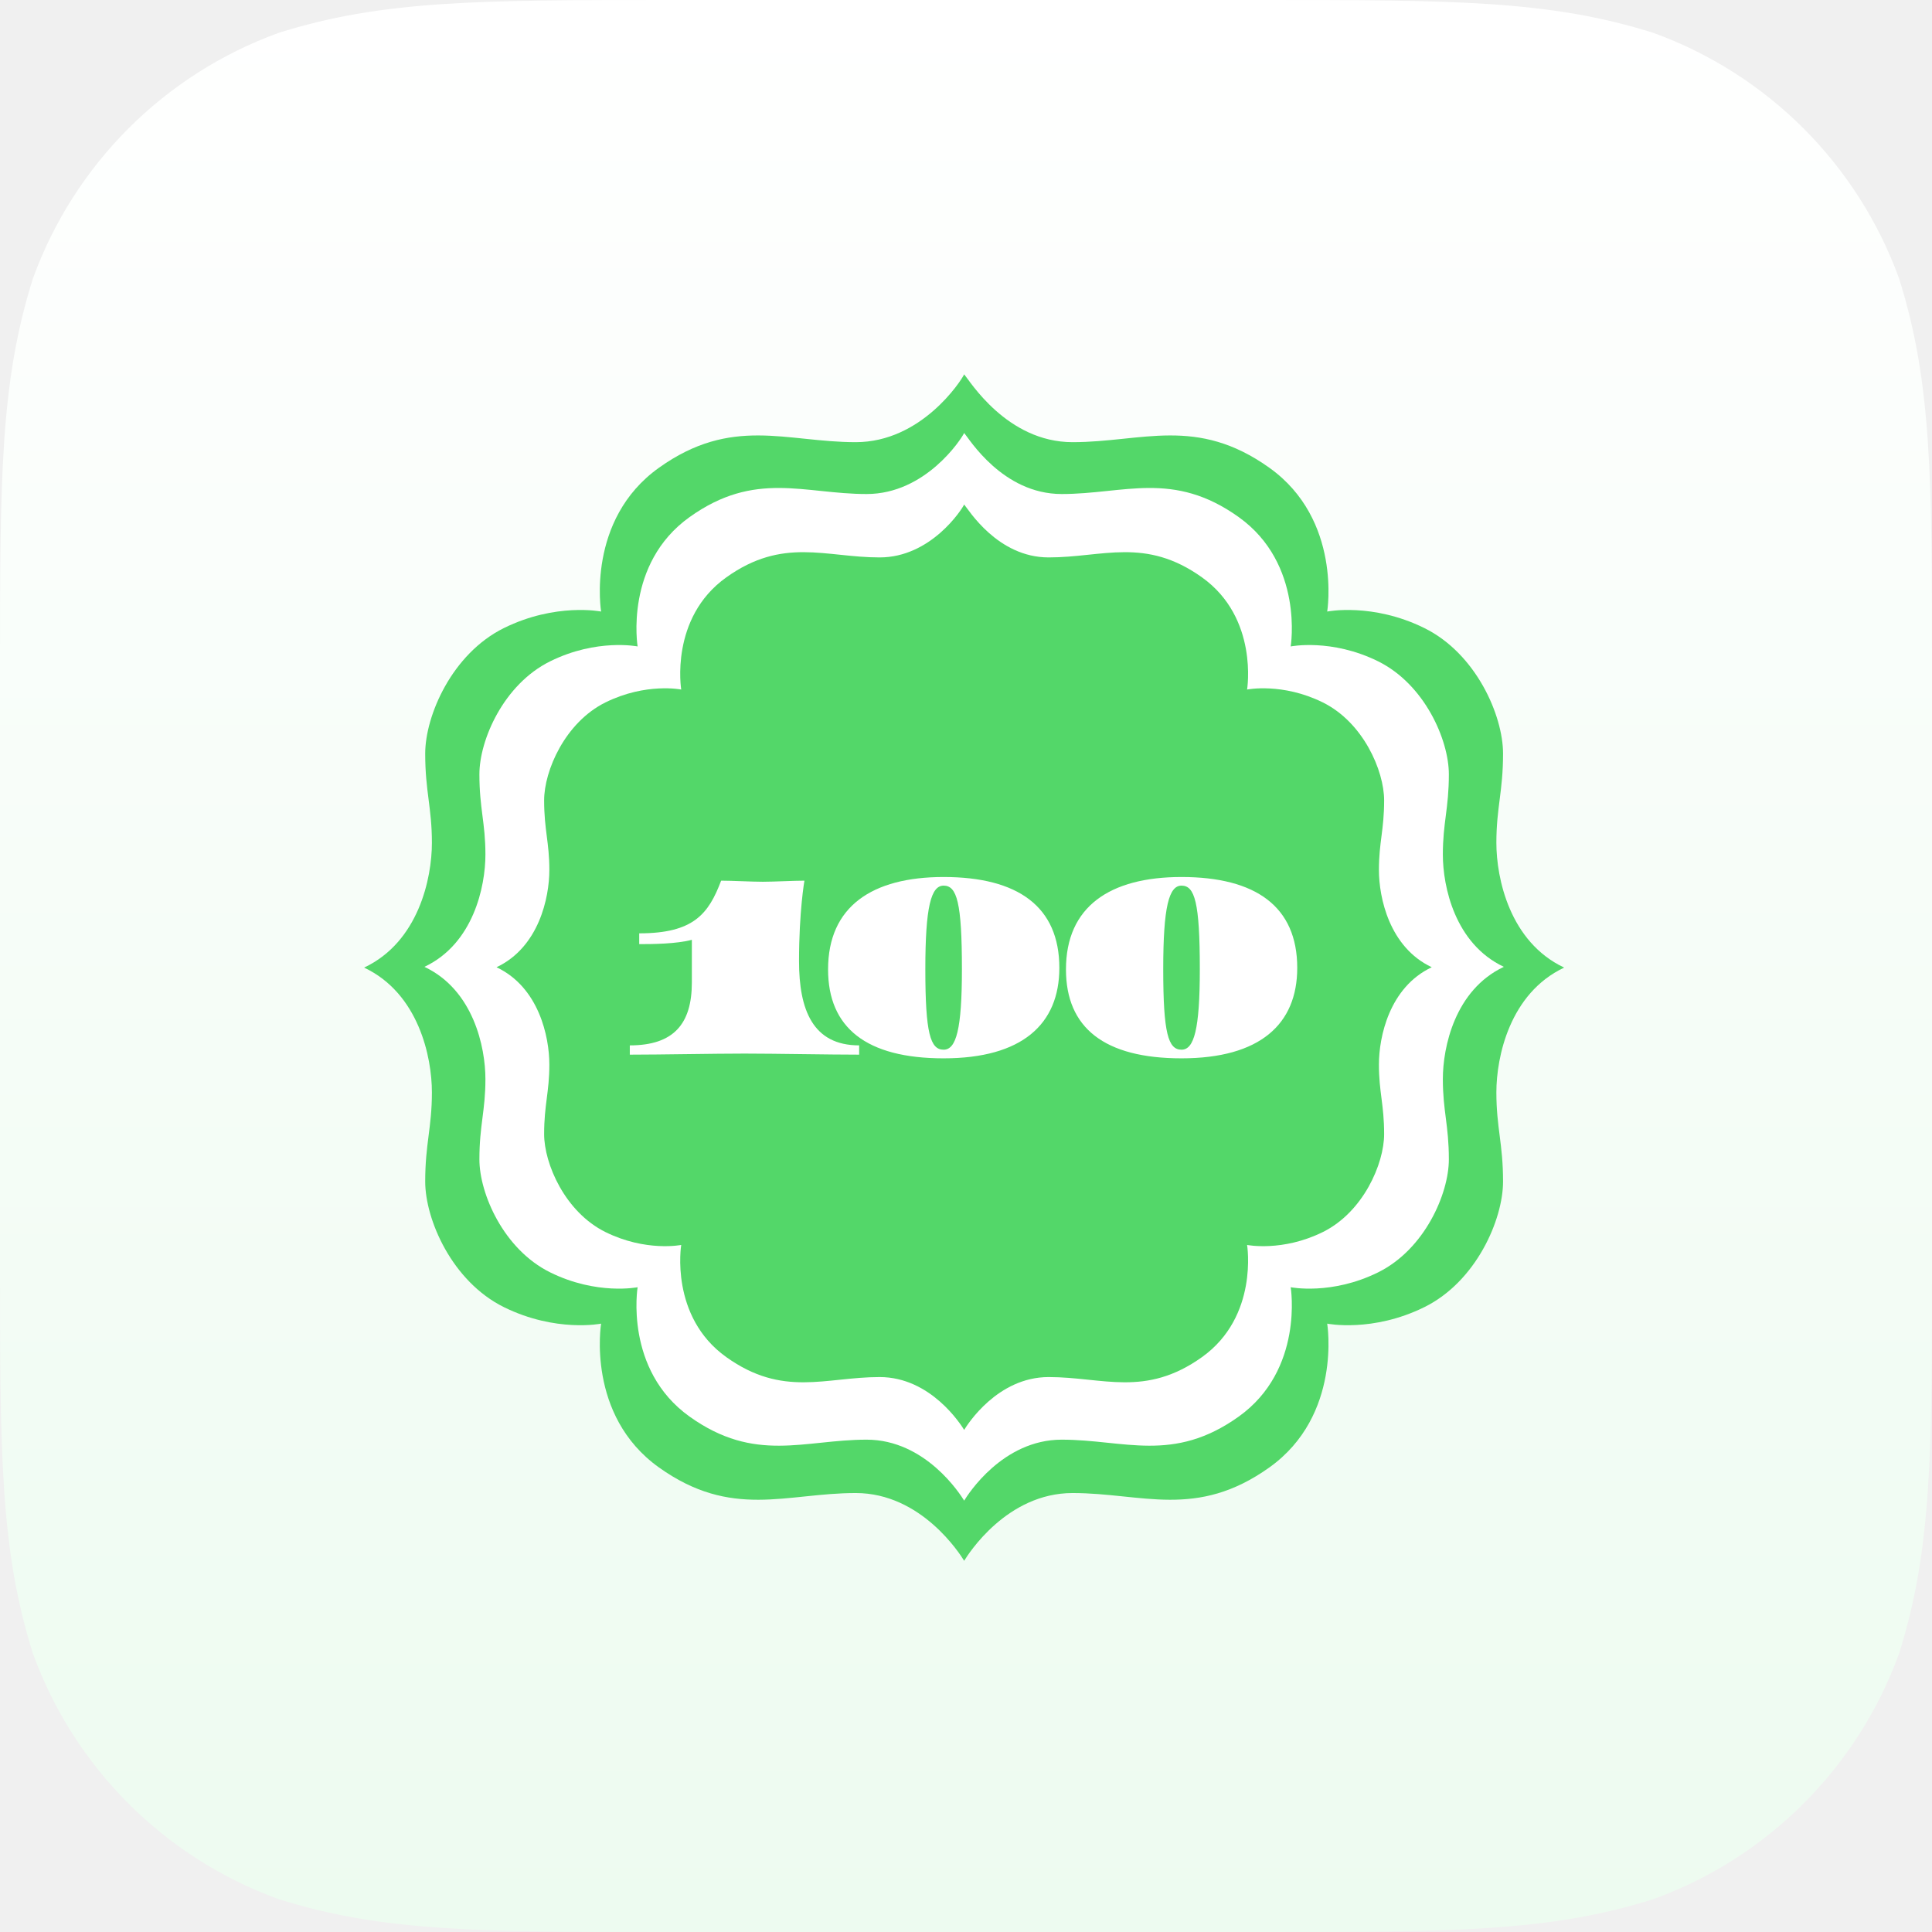
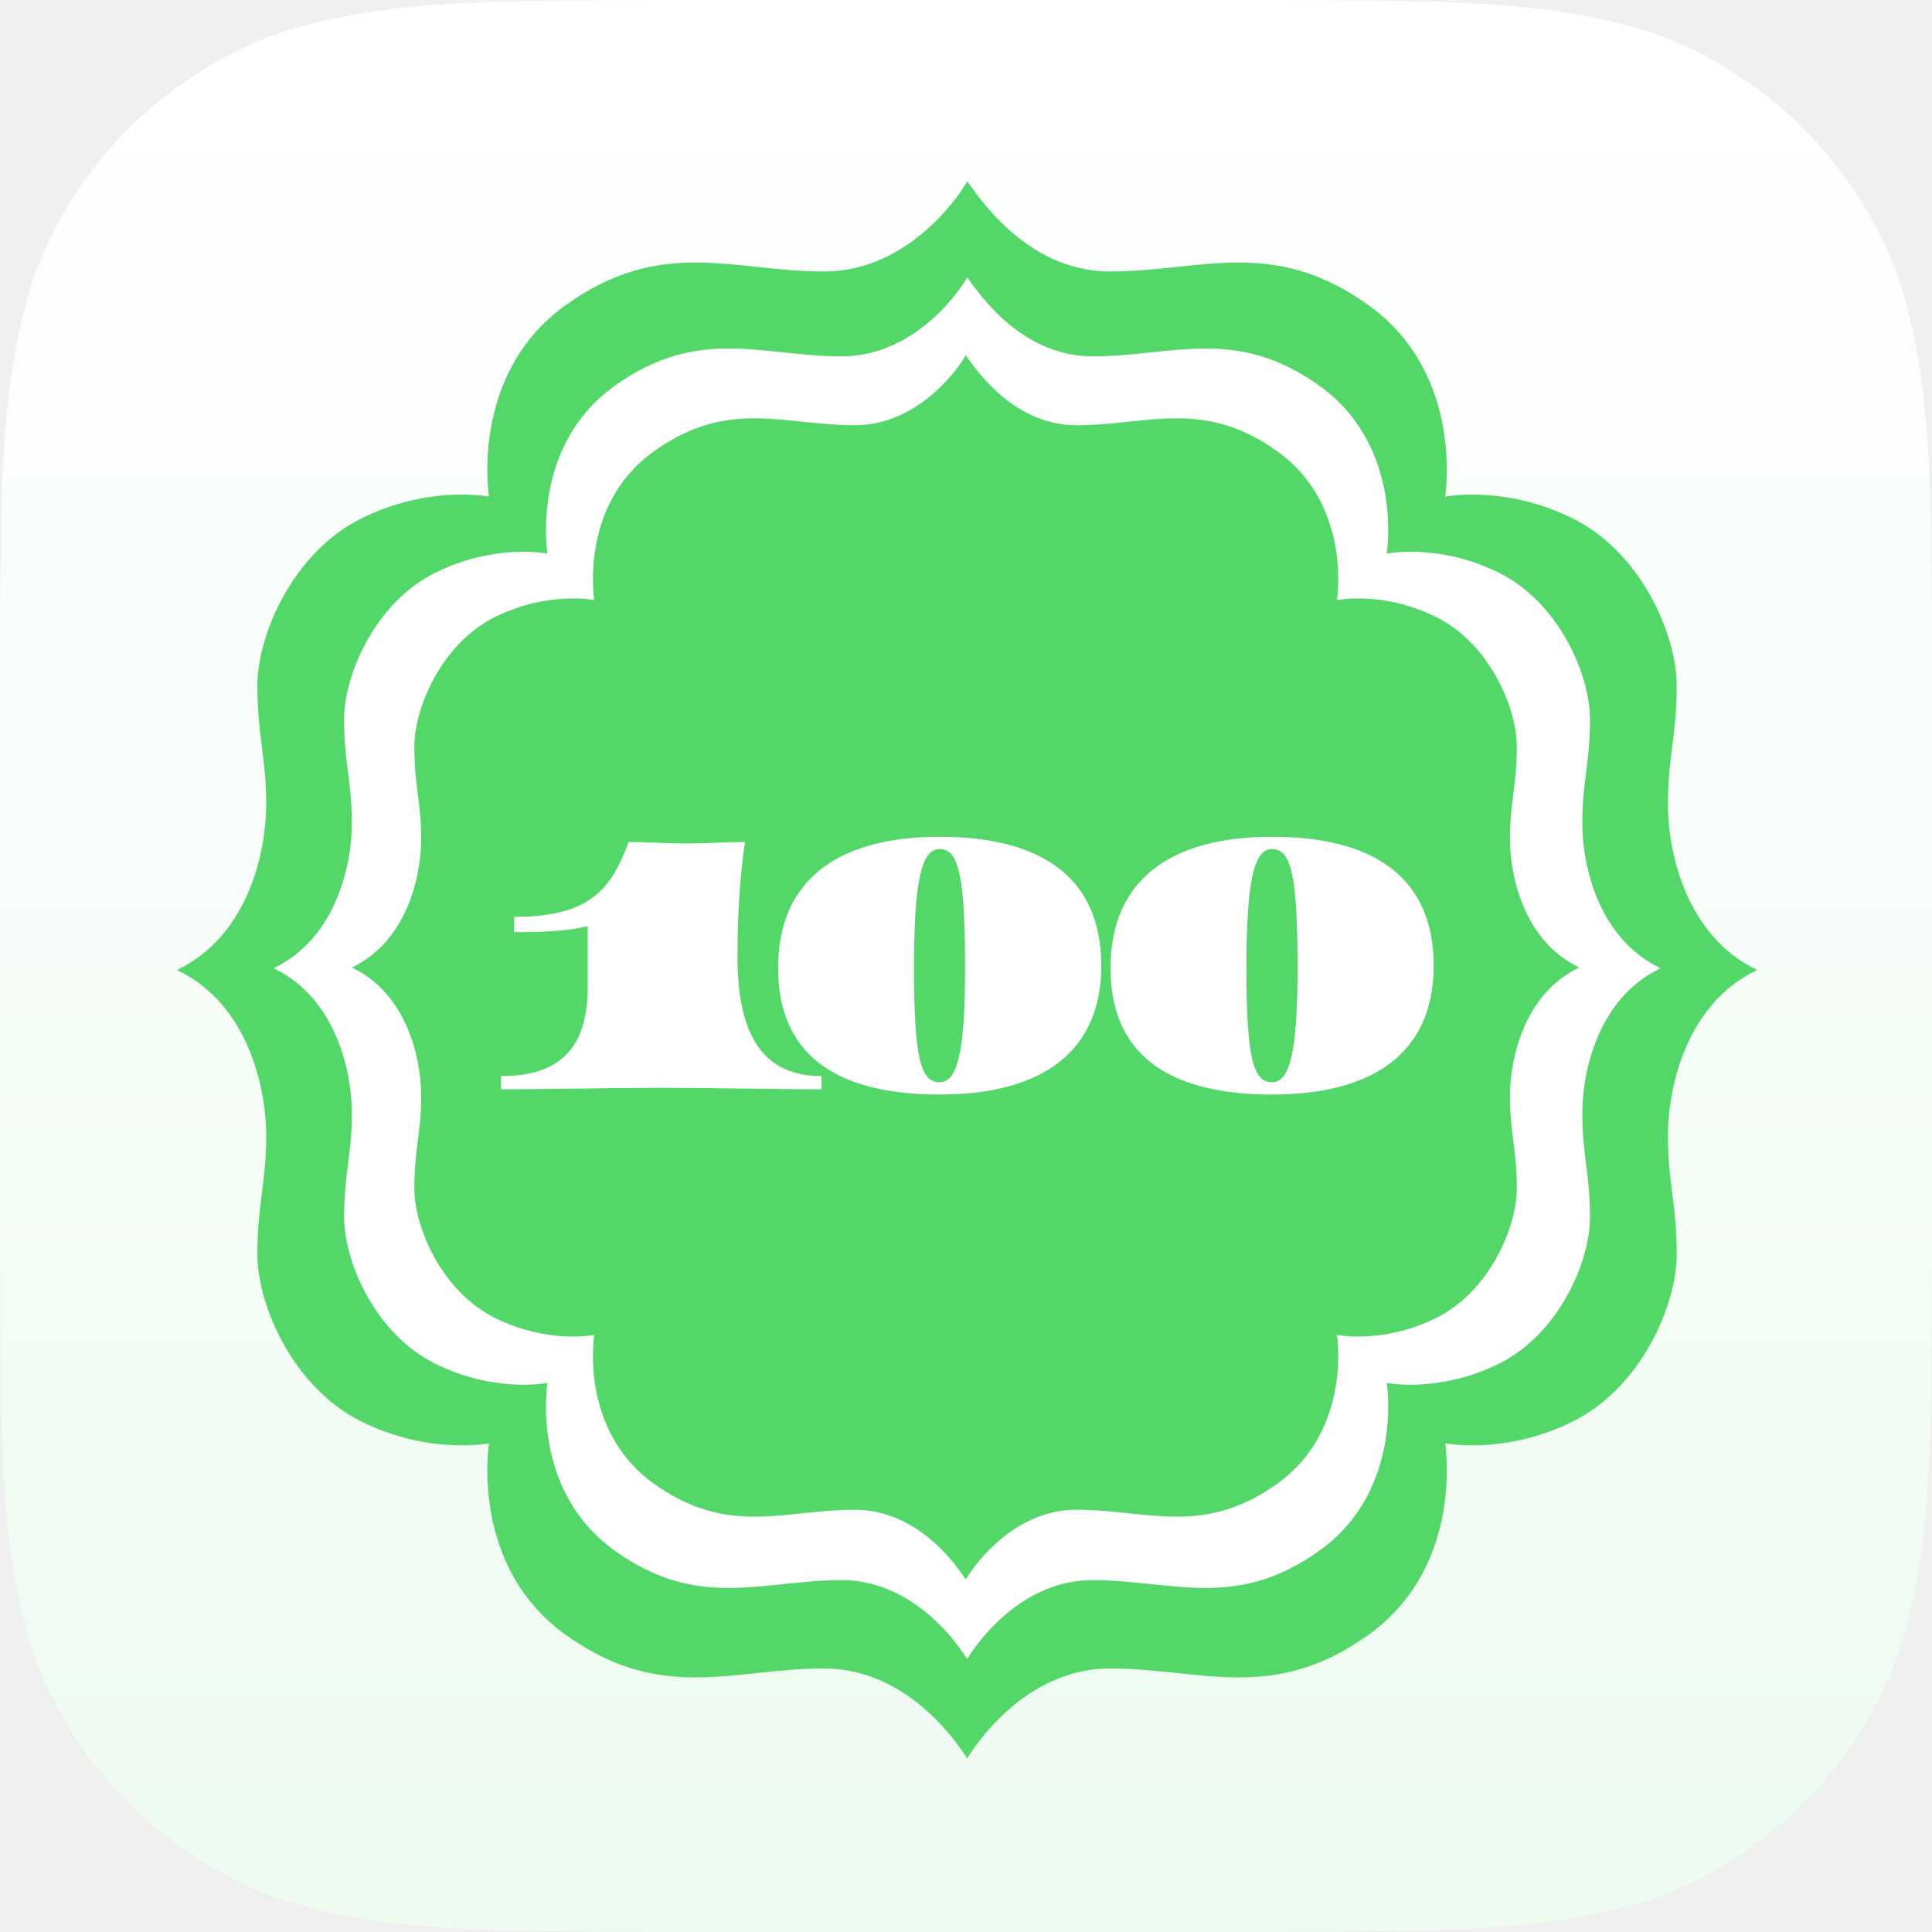
- <svg xmlns="http://www.w3.org/2000/svg" version="1.1" id="Layer_1" x="0px" y="0px" width="512px" height="512px" viewBox="0 0 512 512" enable-background="new 0 0 512 512" xml:space="preserve">
-   <g>
-     <g>
-       <linearGradient id="SVGID_1_" gradientUnits="userSpaceOnUse" x1="256" y1="512" x2="256" y2="-3.479727e-09">
-         <stop offset="0" style="stop-color:#EDFBF0" />
-         <stop offset="1" style="stop-color:#FFFFFF" />
-       </linearGradient>
-       <path fill="url(#SVGID_1_)" d="M438.26,8.747C410.593,0,384.895,0,333.495,0h-154.99c-51.4,0-77.099,0-104.764,8.747    C43.535,19.742,19.742,43.535,8.747,73.741C0,101.406,0,127.105,0,178.505v154.99c0,51.4,0,77.098,8.748,104.765    c10.994,30.205,34.787,53.999,64.993,64.992C101.406,512,127.105,512,178.505,512h154.99c51.4,0,77.098,0,104.765-8.748    c30.205-10.994,53.998-34.787,64.993-64.992C512,410.593,512,384.895,512,333.495v-154.99c0-51.4,0-77.099-8.747-104.765    C492.258,43.535,468.465,19.741,438.26,8.747z" />
+ <svg xmlns="http://www.w3.org/2000/svg" xmlns:xlink="http://www.w3.org/1999/xlink" width="280px" height="280px" viewBox="0 0 280 280" version="1.1">
+   <defs>
+     <path id="path-1" d="M97.62,0 L182.38,0 C210.49,0 224.541,0 239.673,4.783 C256.193,10.796 269.204,23.807 275.217,40.327 C280,55.456 280,69.512 280,97.62 L280,182.38 C280,210.49 280,224.541 275.217,239.673 C269.204,256.193 256.193,269.204 239.673,275.214 C224.541,280 210.49,280 182.38,280 L97.62,280 C69.51,280 55.456,280 40.327,275.214 C23.807,269.204 10.796,256.193 4.783,239.673 C0,224.541 0,210.49 0,182.38 L0,97.62 C0,69.512 0,55.456 4.783,40.327 C10.796,23.807 23.807,10.796 40.327,4.783 C55.456,0 69.51,0 97.62,0 L97.62,0" />
+     <linearGradient x1="50%" y1="0%" x2="50%" y2="100%" id="linearGradient-3">
+       <stop stop-color="#FFFFFF" offset="0%" />
+       <stop stop-color="#EDFBF0" offset="100%" />
+     </linearGradient>
+   </defs>
+   <g id="Page-1" stroke="none" stroke-width="1" fill="none" fill-rule="evenodd">
+     <g id="Website">
+       <mask id="mask-2" fill="white">
+         <use xlink:href="#path-1" />
+       </mask>
+       <use id="Icon-Shape" fill="#D7D7D7" xlink:href="#path-1" />
+       <rect id="Background" fill="url(#linearGradient-3)" mask="url(#mask-2)" x="0" y="0" width="280" height="280" />
+       <path d="M140.159,26.28 L140.154,25.654 L140.159,26.28 C139.574,27.546 132,39.347 119.468,39.347 C106.193,39.347 95.81,34.252 81.903,44.283 C67.991,54.312 70.874,71.98 70.874,71.98 C70.874,71.98 62.239,70.225 52.331,75.157 C42.42,80.096 37.305,92.034 37.305,99.354 C37.305,106.675 38.582,109.702 38.582,116.547 C38.582,123.383 36.032,135.62 25.669,140.564 C25.669,140.564 25.647,140.575 25.656,140.575 C25.646,140.575 25.669,140.589 25.669,140.589 C36.031,145.533 38.582,157.765 38.582,164.606 C38.582,171.45 37.305,174.472 37.305,181.797 C37.305,189.109 42.42,201.056 52.331,205.994 C62.239,210.928 70.874,209.171 70.874,209.171 C70.874,209.171 67.991,226.839 81.903,236.869 C95.809,246.895 106.193,241.806 119.468,241.806 C131.999,241.806 139.381,253.576 140.159,254.856 L140.159,254.874 L140.159,254.864 C140.159,254.864 140.162,254.864 140.162,254.874 L140.162,254.856 C140.931,253.576 148.306,241.806 160.849,241.806 C174.116,241.806 184.498,246.896 198.411,236.869 C212.316,226.839 209.443,209.171 209.443,209.171 C209.443,209.171 218.068,210.927 227.976,205.994 C237.889,201.056 243.001,189.109 243.001,181.797 C243.001,174.472 241.727,171.45 241.727,164.606 C241.727,157.765 244.281,145.532 254.636,140.589 C254.636,140.589 254.662,140.575 254.651,140.575 C254.662,140.575 254.636,140.559 254.636,140.559 C244.281,135.62 241.727,123.383 241.727,116.547 C241.727,109.702 243.001,106.675 243.001,99.354 C243.001,92.035 237.889,80.096 227.976,75.157 C218.068,70.224 209.443,71.98 209.443,71.98 C209.443,71.98 212.315,54.312 198.411,44.283 C184.498,34.252 174.116,39.347 160.849,39.347 C148.306,39.347 141.183,27.464 140.162,26.28" id="Outer" fill="#53D769" mask="url(#mask-2)" />
+       <path d="M140.159,40.196 L140.155,39.646 L140.159,40.196 C139.646,41.305 132.997,51.643 121.996,51.643 C110.344,51.643 101.229,47.179 89.022,55.966 C76.811,64.752 79.341,80.231 79.341,80.231 C79.341,80.231 71.761,78.693 63.064,83.014 C54.364,87.341 49.874,97.801 49.874,104.211 C49.874,110.625 50.995,113.277 50.995,119.274 C50.995,125.263 48.756,135.983 39.66,140.313 C39.66,140.313 39.641,140.323 39.648,140.323 C39.641,140.323 39.66,140.336 39.66,140.336 C48.756,144.667 50.995,155.383 50.995,161.377 C50.995,167.371 49.874,170.019 49.874,176.437 C49.874,182.841 54.364,193.308 63.064,197.634 C71.761,201.955 79.341,200.417 79.341,200.417 C79.341,200.417 76.811,215.896 89.022,224.682 C101.229,233.466 110.344,229.008 121.996,229.008 C132.997,229.008 139.476,239.319 140.159,240.44 L140.159,240.456 L140.159,240.448 C140.159,240.448 140.162,240.448 140.162,240.456 L140.162,240.44 C140.836,239.319 147.31,229.008 158.32,229.008 C169.966,229.008 179.079,233.466 191.292,224.682 C203.498,215.896 200.976,200.417 200.976,200.417 C200.976,200.417 208.547,201.955 217.244,197.634 C225.946,193.308 230.434,182.841 230.434,176.437 C230.434,170.02 229.315,167.371 229.315,161.377 C229.315,155.383 231.557,144.667 240.647,140.336 C240.647,140.336 240.669,140.323 240.66,140.323 C240.669,140.323 240.647,140.31 240.647,140.31 C231.557,135.983 229.315,125.263 229.315,119.274 C229.315,113.277 230.434,110.625 230.434,104.211 C230.434,97.8 225.946,87.341 217.244,83.014 C208.547,78.694 200.976,80.231 200.976,80.231 C200.976,80.231 203.498,64.752 191.292,55.966 C179.079,47.179 169.966,51.643 158.32,51.643 C147.31,51.643 141.057,41.233 140.162,40.196" id="Middle" fill="#FFFFFF" mask="url(#mask-2)" />
+       <path d="M139.941,51.487 L139.937,51 L139.941,51.487 C139.486,52.47 133.603,61.632 123.87,61.632 C113.559,61.632 105.493,57.676 94.691,65.463 C83.885,73.249 86.124,86.965 86.124,86.965 C86.124,86.965 79.417,85.602 71.722,89.431 C64.023,93.266 60.05,102.534 60.05,108.215 C60.05,113.899 61.042,116.249 61.042,121.563 C61.042,126.869 59.061,136.37 51.012,140.207 C51.012,140.207 50.995,140.216 51.002,140.216 C50.995,140.216 51.012,140.226 51.012,140.226 C59.061,144.064 61.042,153.56 61.042,158.872 C61.042,164.184 60.05,166.53 60.05,172.217 C60.05,177.893 64.022,187.168 71.722,191.001 C79.418,194.831 86.124,193.467 86.124,193.467 C86.124,193.467 83.885,207.184 94.691,214.97 C105.493,222.754 113.558,218.803 123.87,218.803 C133.603,218.803 139.337,227.94 139.941,228.933 L139.941,228.947 L139.941,228.939 C139.941,228.939 139.944,228.939 139.944,228.947 L139.944,228.933 C140.541,227.939 146.27,218.803 156.012,218.803 C166.317,218.803 174.382,222.753 185.189,214.97 C195.989,207.184 193.758,193.467 193.758,193.467 C193.758,193.467 200.457,194.831 208.154,191.001 C215.853,187.168 219.825,177.893 219.825,172.217 C219.825,166.531 218.834,164.184 218.834,158.872 C218.834,153.56 220.818,144.064 228.862,140.226 C228.862,140.226 228.881,140.216 228.873,140.216 C228.881,140.216 228.862,140.204 228.862,140.204 C220.818,136.37 218.834,126.87 218.834,121.563 C218.834,116.249 219.825,113.898 219.825,108.215 C219.825,102.534 215.853,93.266 208.154,89.431 C200.457,85.602 193.758,86.965 193.758,86.965 C193.758,86.965 195.989,73.249 185.189,65.463 C174.382,57.676 166.317,61.632 156.012,61.632 C146.27,61.632 140.736,52.407 139.944,51.487" id="Inner" fill="#53D769" mask="url(#mask-2)" />
+       <path d="M184.347,158.628 C168.676,158.628 160.944,152.312 160.944,140.306 C160.944,127.363 169.841,121.271 184.347,121.271 C199.381,121.271 207.782,127.363 207.782,139.992 C207.782,151.603 200.228,158.628 184.347,158.628 L184.347,158.628 Z M184.347,123.048 C181.805,123.048 180.642,127.363 180.642,140.262 C180.642,153.515 181.663,156.849 184.347,156.849 C186.888,156.849 188.051,152.67 188.051,140.262 C188.051,126.517 187.03,123.048 184.347,123.048 L184.347,123.048 Z M136.167,158.628 C120.496,158.628 112.765,152.312 112.765,140.306 C112.765,127.363 121.662,121.271 136.167,121.271 C151.202,121.271 159.602,127.363 159.602,139.992 C159.602,151.603 152.049,158.628 136.167,158.628 L136.167,158.628 Z M136.167,123.048 C133.625,123.048 132.462,127.363 132.462,140.262 C132.462,153.515 133.483,156.849 136.167,156.849 C138.709,156.849 139.871,152.67 139.871,140.262 C139.871,126.517 138.85,123.048 136.167,123.048 L136.167,123.048 Z M95.836,157.65 C89.623,157.65 78.823,157.871 72.612,157.871 L72.612,155.959 C81.47,155.959 85.177,151.555 85.177,143.016 L85.177,134.211 C82.072,135.056 77.307,135.1 74.518,135.1 L74.518,132.878 C85.529,132.878 88.565,128.876 91.107,122.025 C93.366,122.025 97.281,122.249 99.54,122.249 C101.799,122.249 105.718,122.025 107.976,122.025 C107.976,122.025 106.883,128.297 106.883,138.615 C106.883,148.575 109.636,155.958 119.06,155.958 L119.06,157.871 C112.847,157.871 102.046,157.65 95.836,157.65 L95.836,157.65 Z" id="100" fill="#FFFFFF" mask="url(#mask-2)" />
    </g>
  </g>
-   <path fill="#53D769" d="M255.512,99.205l-0.006-0.862L255.512,99.205c-0.812,1.741-11.33,17.974-28.732,17.974  c-18.434,0-32.853-7.009-52.165,6.789c-19.318,13.796-15.315,38.099-15.315,38.099s-11.991-2.414-25.75,4.37  c-13.763,6.794-20.866,23.216-20.866,33.284c0,10.071,1.774,14.234,1.774,23.65c0,9.403-3.541,26.236-17.931,33.036  c0,0-0.031,0.015-0.019,0.015c-0.013,0,0.019,0.02,0.019,0.02c14.389,6.8,17.931,23.626,17.931,33.037  c0,9.413-1.774,13.57-1.774,23.647c0,10.057,7.103,26.491,20.866,33.284c13.759,6.786,25.75,4.369,25.75,4.369  s-4.003,24.304,15.315,38.1c19.311,13.792,33.731,6.792,52.165,6.792c17.401,0,27.652,16.19,28.732,17.951v0.024  c0-0.014,0-0.014,0-0.014s0.005,0,0.005,0.014v-0.024c1.068-1.761,11.309-17.951,28.727-17.951c18.423,0,32.84,7.001,52.16-6.792  c19.309-13.796,15.319-38.1,15.319-38.1s11.977,2.416,25.736-4.369c13.766-6.793,20.865-23.227,20.865-33.284  c0-10.076-1.77-14.234-1.77-23.647c0-9.411,3.547-26.238,17.927-33.037c0,0,0.035-0.02,0.021-0.02c0.014,0-0.021-0.021-0.021-0.021  c-14.38-6.794-17.927-23.627-17.927-33.03c0-9.416,1.77-13.58,1.77-23.65c0-10.067-7.099-26.49-20.865-33.284  c-13.759-6.785-25.736-4.37-25.736-4.37s3.989-24.303-15.319-38.099c-19.321-13.798-33.738-6.789-52.16-6.789  c-17.418,0-27.31-16.345-28.727-17.974" />
-   <path fill="#FFFFFF" d="M255.511,114.747l-0.006-0.776L255.511,114.747c-0.73,1.567-10.191,16.174-25.843,16.174  c-16.58,0-29.55-6.307-46.919,6.109c-17.375,12.414-13.775,34.284-13.775,34.284s-10.785-2.173-23.16,3.933  c-12.379,6.114-18.768,20.892-18.768,29.95c0,9.062,1.595,12.809,1.595,21.282c0,8.462-3.185,23.609-16.128,29.728  c0,0-0.028,0.014-0.017,0.014c-0.011,0,0.017,0.018,0.017,0.018c12.942,6.119,16.128,21.26,16.128,29.729  c0,8.47-1.595,12.211-1.595,21.279c0,9.049,6.389,23.838,18.768,29.95c12.375,6.106,23.16,3.932,23.16,3.932  s-3.6,21.871,13.775,34.285c17.369,12.411,30.339,6.112,46.919,6.112c15.652,0,24.872,14.569,25.843,16.154v0.022  c0-0.012,0-0.012,0-0.012s0.004,0,0.004,0.012v-0.022c0.96-1.585,10.172-16.154,25.838-16.154c16.57,0,29.537,6.3,46.915-6.112  c17.367-12.414,13.779-34.285,13.779-34.285s10.773,2.174,23.148-3.932c12.381-6.112,18.767-20.901,18.767-29.95  c0-9.067-1.592-12.809-1.592-21.279c0-8.469,3.19-23.61,16.124-29.729c0,0,0.031-0.018,0.019-0.018c0.013,0-0.019-0.019-0.019-0.019  c-12.934-6.113-16.124-21.261-16.124-29.723c0-8.473,1.592-12.22,1.592-21.282c0-9.059-6.385-23.837-18.767-29.95  c-12.375-6.105-23.148-3.933-23.148-3.933s3.588-21.87-13.779-34.284c-17.378-12.416-30.345-6.109-46.915-6.109  c-15.666,0-24.564-14.708-25.838-16.174" />
-   <path fill="#53D769" d="M255.51,133.702l-0.005-0.673L255.51,133.702c-0.633,1.358-8.83,14.02-22.391,14.02  c-14.366,0-25.604-5.467-40.654,5.295c-15.055,10.76-11.935,29.716-11.935,29.716s-9.345-1.883-20.067,3.409  c-10.726,5.299-16.262,18.108-16.262,25.96c0,7.855,1.382,11.102,1.382,18.446c0,7.334-2.76,20.464-13.974,25.767  c0,0-0.024,0.012-0.014,0.012c-0.01,0,0.014,0.015,0.014,0.015c11.214,5.303,13.974,18.427,13.974,25.768  c0,7.342-1.382,10.584-1.382,18.444c0,7.844,5.535,20.662,16.262,25.96c10.723,5.293,20.067,3.408,20.067,3.408  s-3.12,18.957,11.935,29.717c15.05,10.758,26.287,5.297,40.654,5.297c13.561,0,21.55,12.628,22.391,14.001v0.019  c0-0.011,0-0.011,0-0.011s0.004,0,0.004,0.011v-0.019c0.832-1.374,8.814-14.001,22.388-14.001c14.357,0,25.593,5.46,40.65-5.297  c15.048-10.76,11.939-29.717,11.939-29.717s9.334,1.885,20.057-3.408c10.728-5.298,16.261-18.116,16.261-25.96  c0-7.859-1.38-11.102-1.38-18.444c0-7.341,2.764-20.465,13.971-25.768c0,0,0.027-0.015,0.016-0.015c0.011,0-0.016-0.016-0.016-0.016  c-11.207-5.299-13.971-18.428-13.971-25.763c0-7.344,1.38-10.592,1.38-18.446c0-7.852-5.533-20.661-16.261-25.96  c-10.723-5.292-20.057-3.409-20.057-3.409s3.109-18.956-11.939-29.716c-15.057-10.762-26.293-5.295-40.65-5.295  c-13.574,0-21.284-12.748-22.388-14.02" />
-   <path fill="#FFFFFF" d="M313.116,280.469c-20.506,0-30.623-8.125-30.623-23.569c0-16.649,11.642-24.485,30.623-24.485  c19.674,0,30.666,7.836,30.666,24.082C343.782,271.432,333.898,280.469,313.116,280.469z M313.116,234.7  c-3.326,0-4.848,5.551-4.848,22.144c0,17.048,1.336,21.337,4.848,21.337c3.326,0,4.848-5.376,4.848-21.337  C317.964,239.163,316.628,234.7,313.116,234.7z" />
-   <path fill="#FFFFFF" d="M250.071,280.469c-20.506,0-30.623-8.125-30.623-23.569c0-16.649,11.642-24.485,30.623-24.485  c19.674,0,30.666,7.836,30.666,24.082C280.737,271.432,270.853,280.469,250.071,280.469z M250.071,234.7  c-3.326,0-4.848,5.551-4.848,22.144c0,17.048,1.336,21.337,4.848,21.337c3.326,0,4.847-5.376,4.847-21.337  C254.918,239.163,253.582,234.7,250.071,234.7z" />
-   <path fill="#FFFFFF" d="M197.296,279.211c-8.131,0-22.263,0.285-30.39,0.285v-2.46c11.591,0,16.442-5.665,16.442-16.649V249.06  c-4.063,1.087-10.298,1.144-13.948,1.144v-2.859c14.409,0,18.381-5.148,21.708-13.961c2.956,0,8.079,0.289,11.035,0.289  s8.084-0.289,11.039-0.289c0,0-1.431,8.068-1.431,21.341c0,12.813,3.602,22.31,15.934,22.31v2.46  C219.555,279.496,205.422,279.211,197.296,279.211z" />
</svg>
